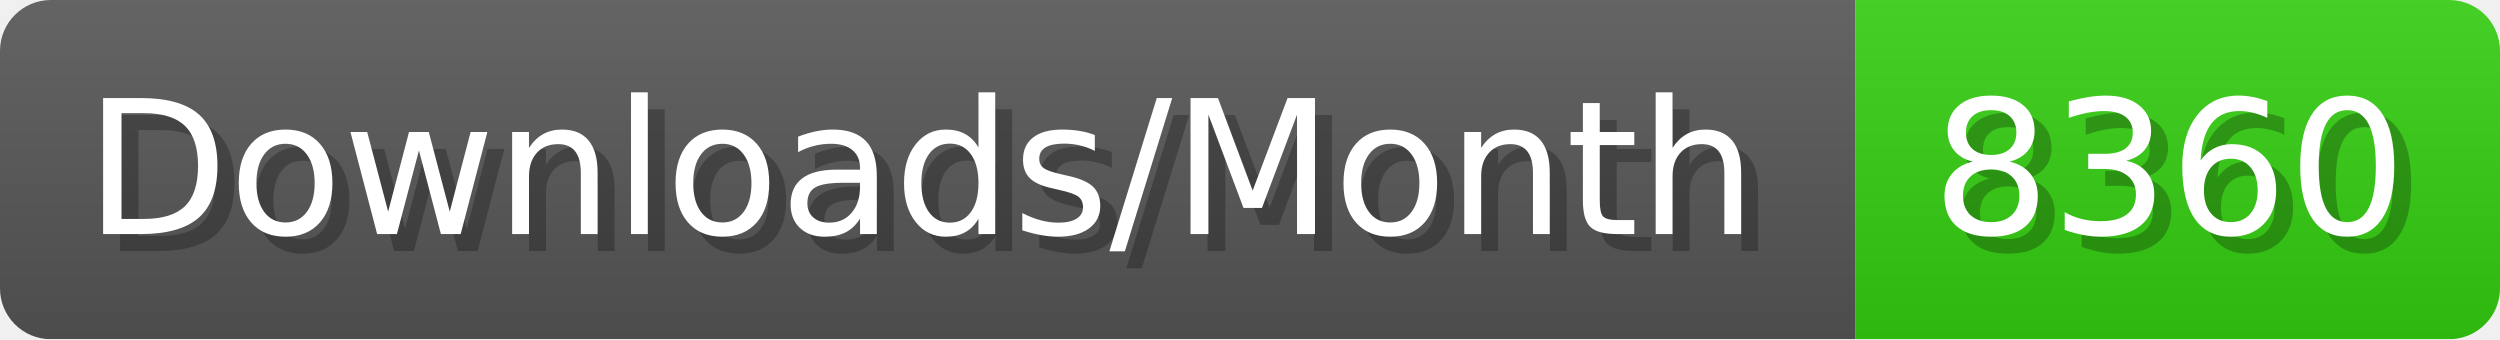
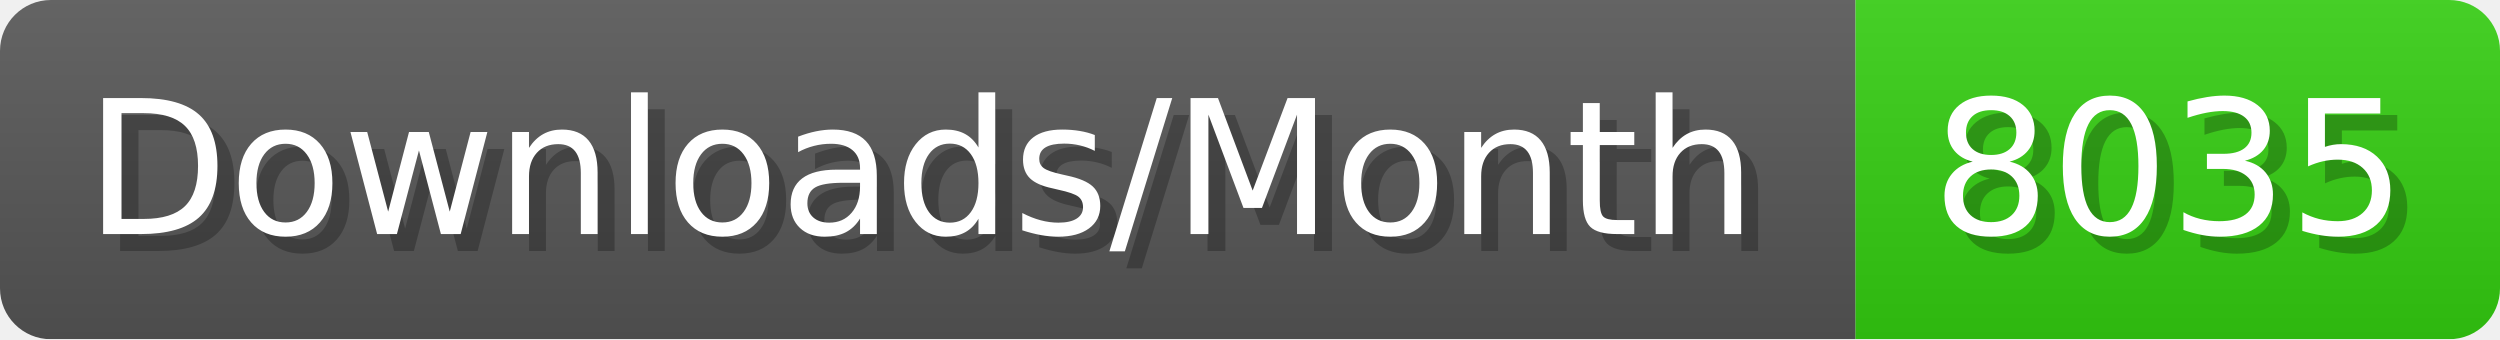
- <svg xmlns="http://www.w3.org/2000/svg" width="147.4" height="20" viewBox="0 0 1474 200" role="img" aria-label="Downloads/Month: 8360">
+ <svg xmlns="http://www.w3.org/2000/svg" width="147.4" height="20" viewBox="0 0 1474 200" role="img" aria-label="Downloads/Month: 8035">
  <linearGradient id="YlXUI" x2="0" y2="100%">
    <stop offset="0" stop-opacity=".1" stop-color="#EEE" />
    <stop offset="1" stop-opacity=".1" />
  </linearGradient>
  <mask id="JHhop">
    <rect width="1474" height="200" rx="30" fill="#FFF" />
  </mask>
  <g mask="url(#JHhop)">
    <rect width="1094" height="200" fill="#555" />
    <rect width="380" height="200" fill="#3C1" x="1094" />
    <rect width="1474" height="200" fill="url(#YlXUI)" />
  </g>
  <g aria-hidden="true" fill="#fff" text-anchor="start" font-family="Verdana,DejaVu Sans,sans-serif" font-size="110">
    <text x="60" y="148" textLength="994" fill="#000" opacity="0.25">Downloads/Month</text>
    <text x="50" y="138" textLength="994">Downloads/Month</text>
-     <text x="1149" y="148" textLength="280" fill="#000" opacity="0.25">8360</text>
-     <text x="1139" y="138" textLength="280">8360</text>
+     <text x="1149" y="148" textLength="280" fill="#000" opacity="0.25">8035</text>
+     <text x="1139" y="138" textLength="280">8035</text>
  </g>
</svg>
